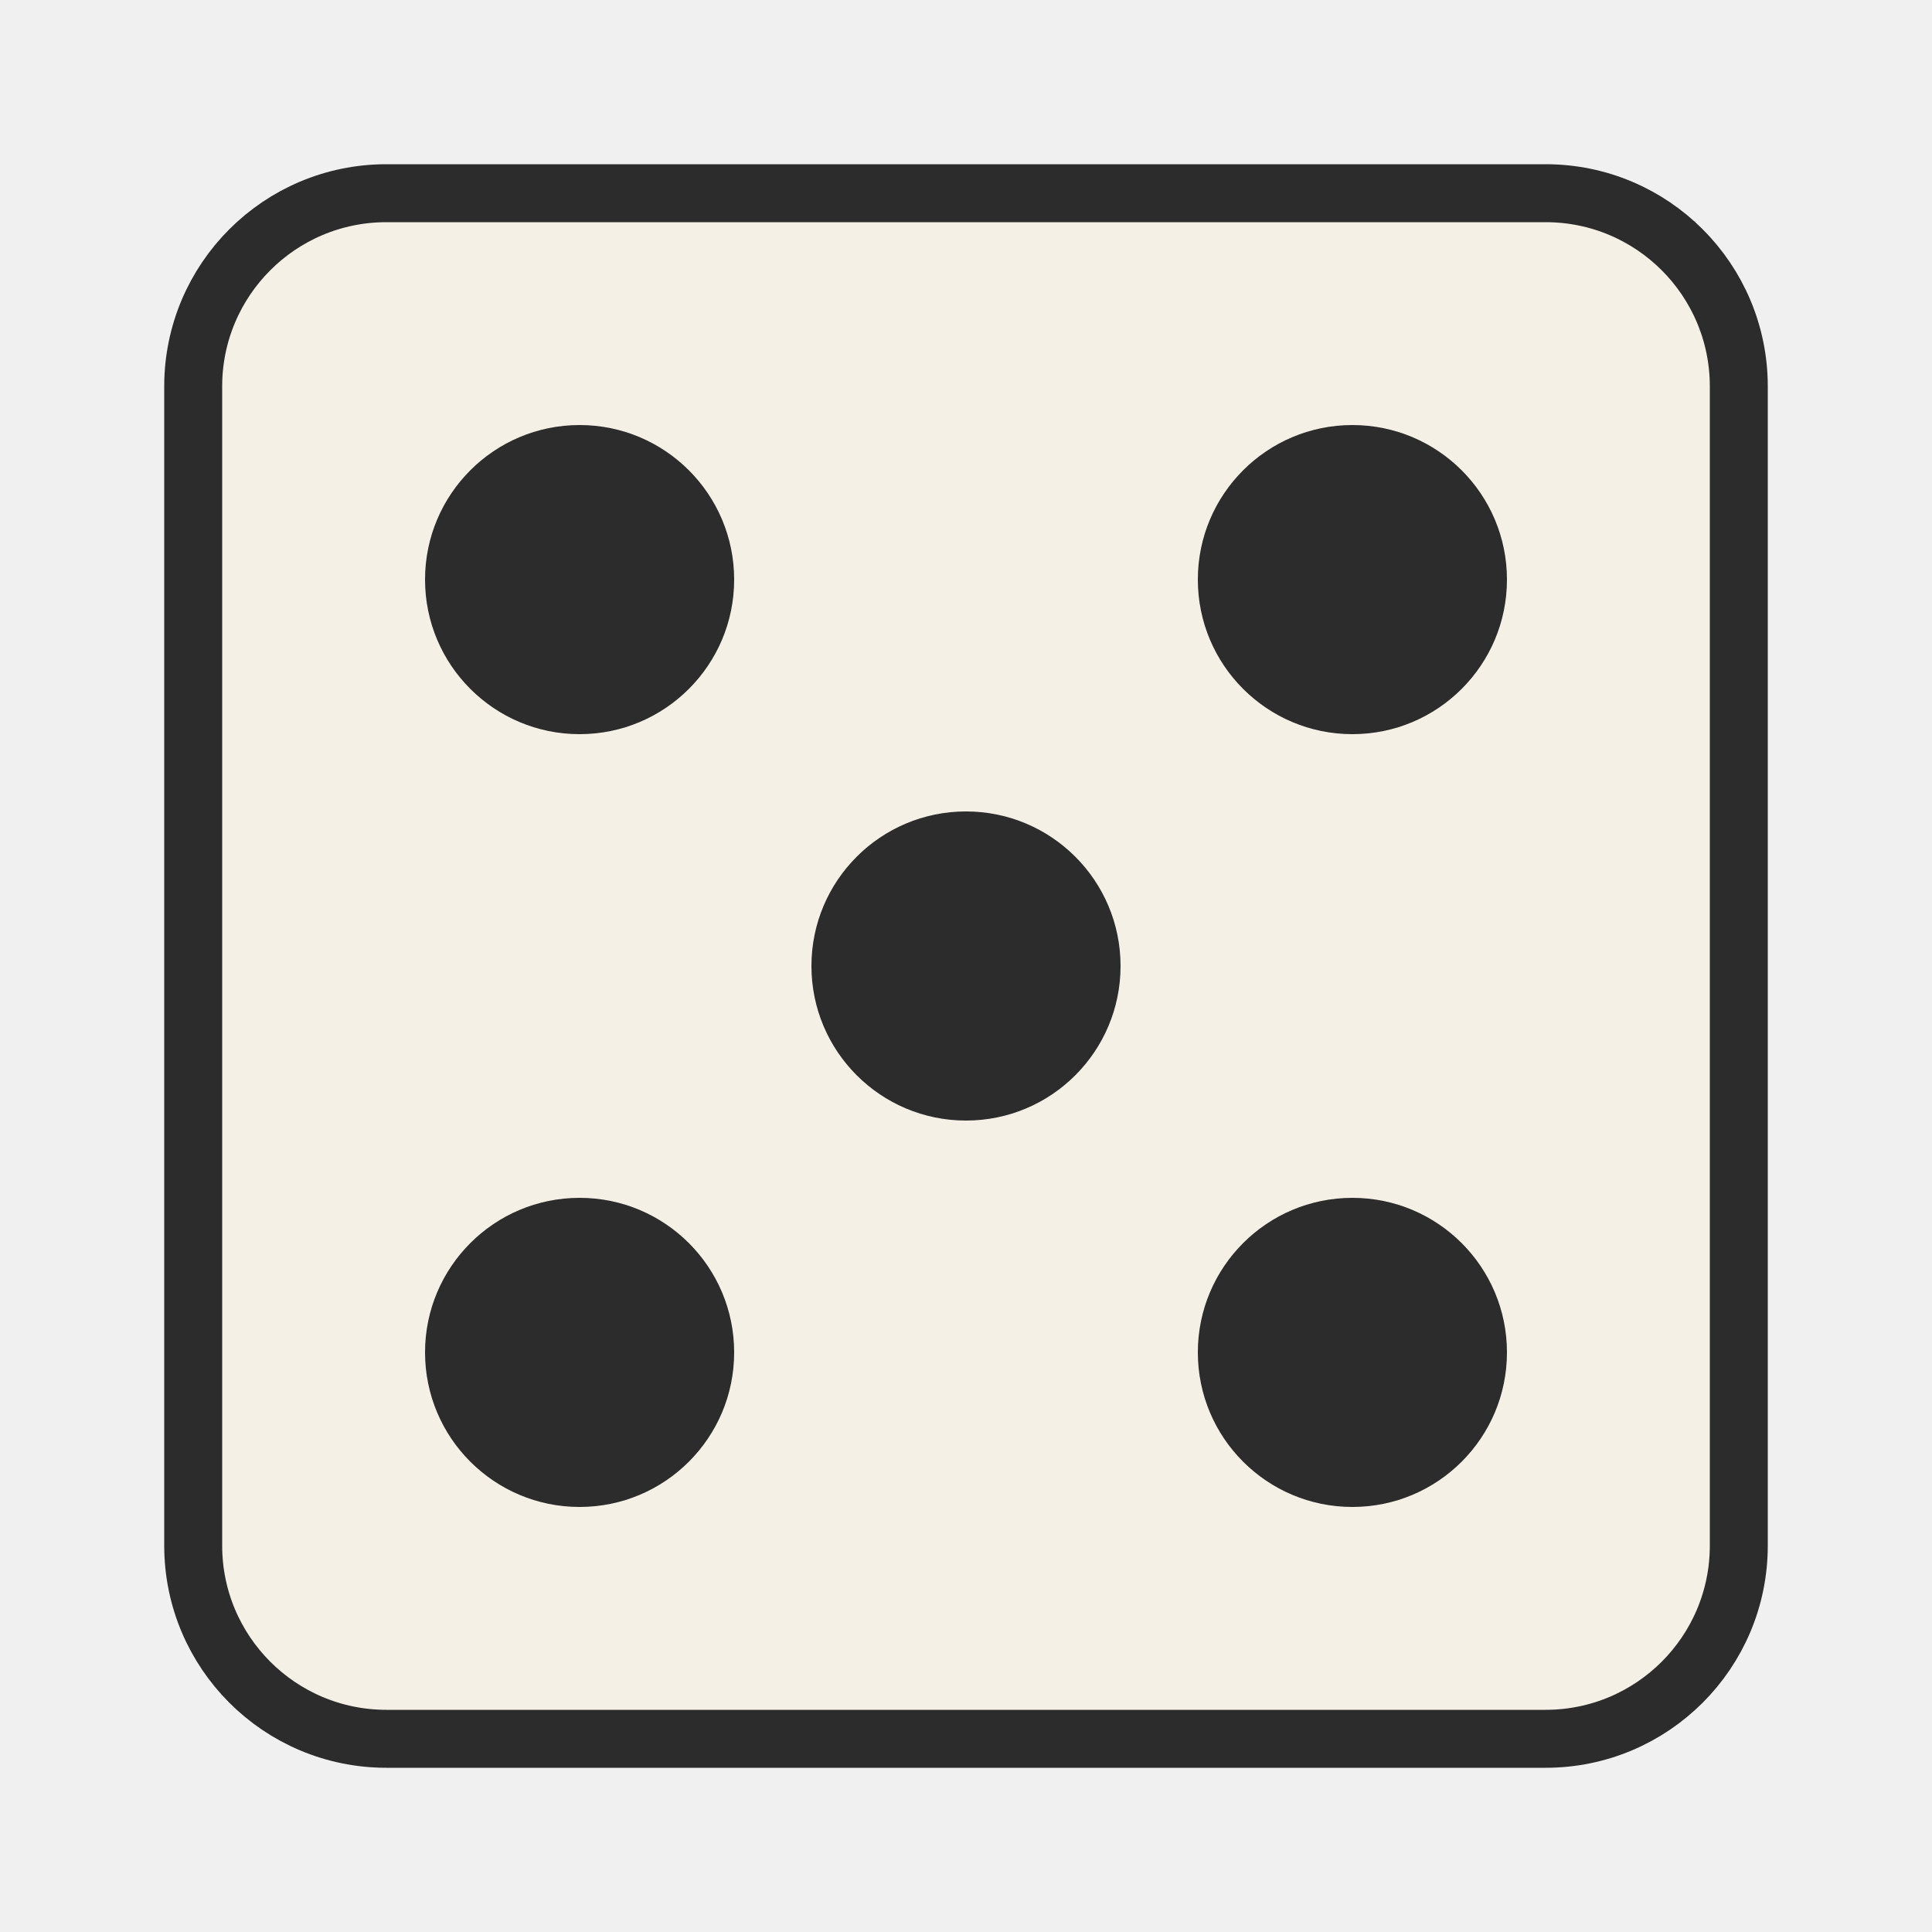
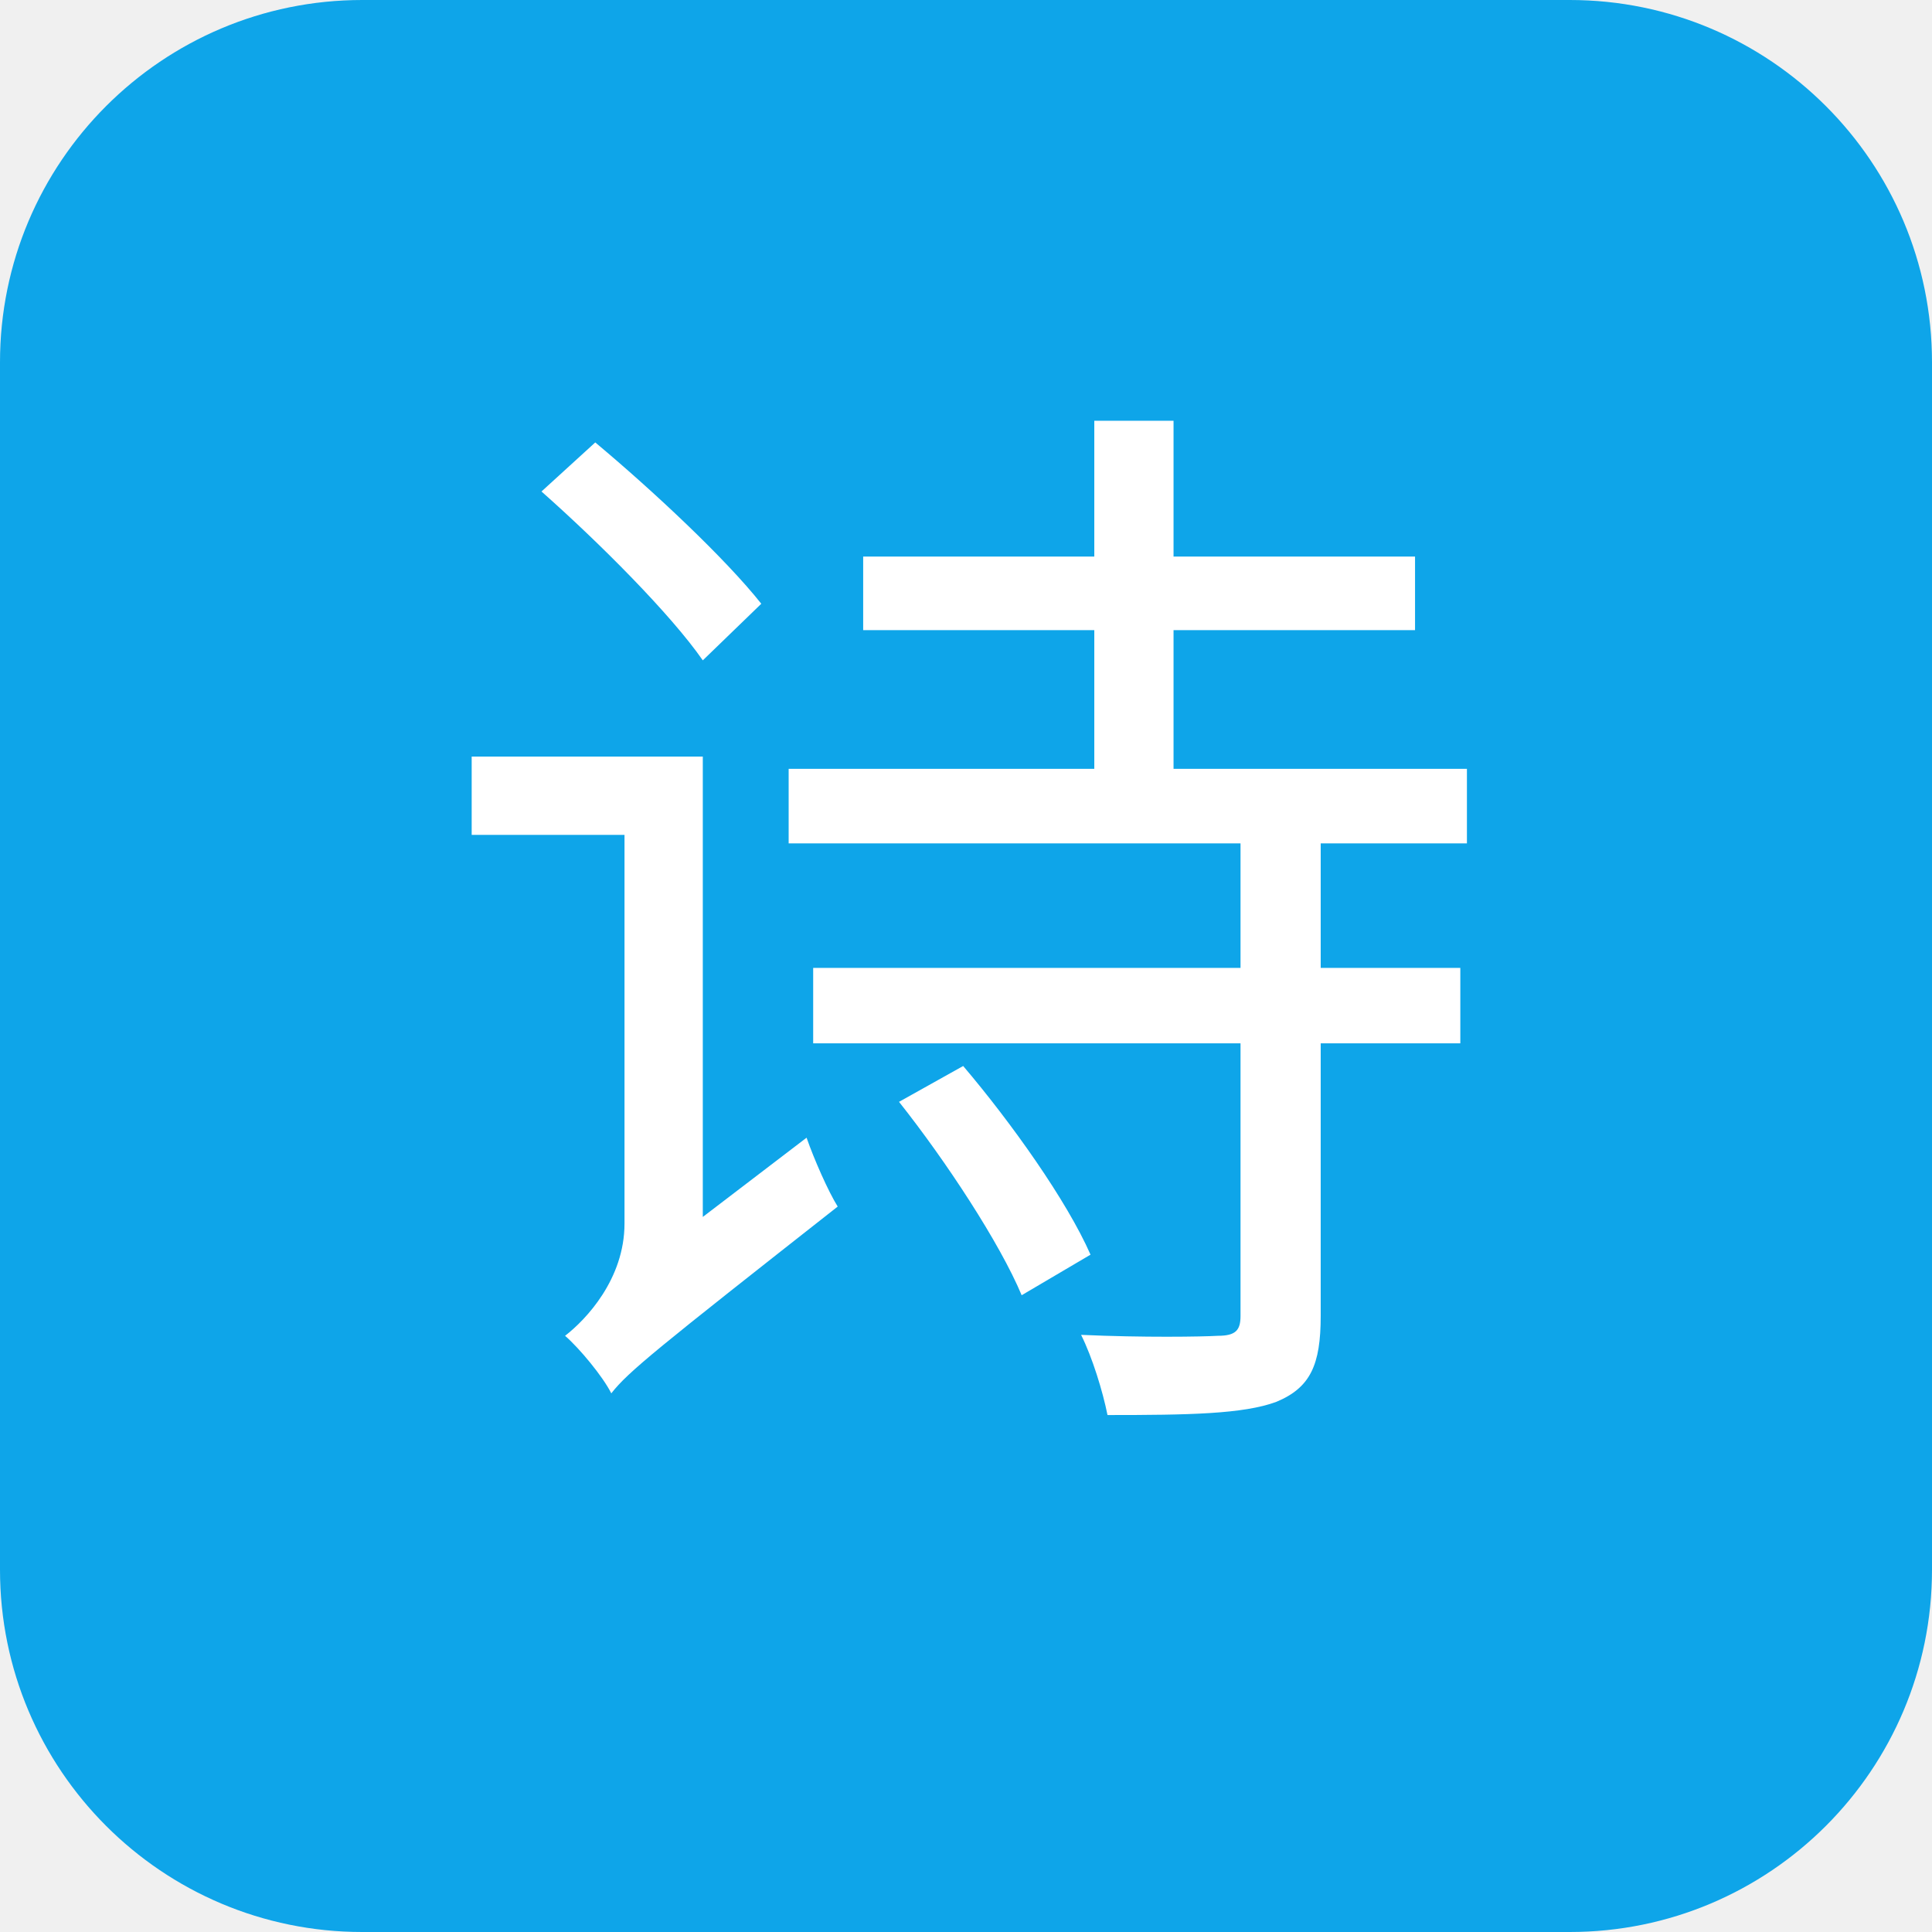
- <svg xmlns="http://www.w3.org/2000/svg" viewBox="0 0 100 100">
-   <rect x="10" y="10" width="80" height="80" rx="10" fill="#f5f0e6" stroke="#2c2c2c" stroke-width="3" />
-   <circle cx="30" cy="30" r="8" fill="#2c2c2c" />
-   <circle cx="70" cy="30" r="8" fill="#2c2c2c" />
-   <circle cx="30" cy="70" r="8" fill="#2c2c2c" />
-   <circle cx="70" cy="70" r="8" fill="#2c2c2c" />
-   <circle cx="50" cy="50" r="8" fill="#2c2c2c" />
+ <svg xmlns="http://www.w3.org/2000/svg" viewBox="0 0 32 32">
+   <rect width="32" height="32" rx="6" fill="#0ea5e9" />
+   <text x="16" y="22" text-anchor="middle" font-size="18" font-family="serif" fill="white">诗</text>
</svg>
